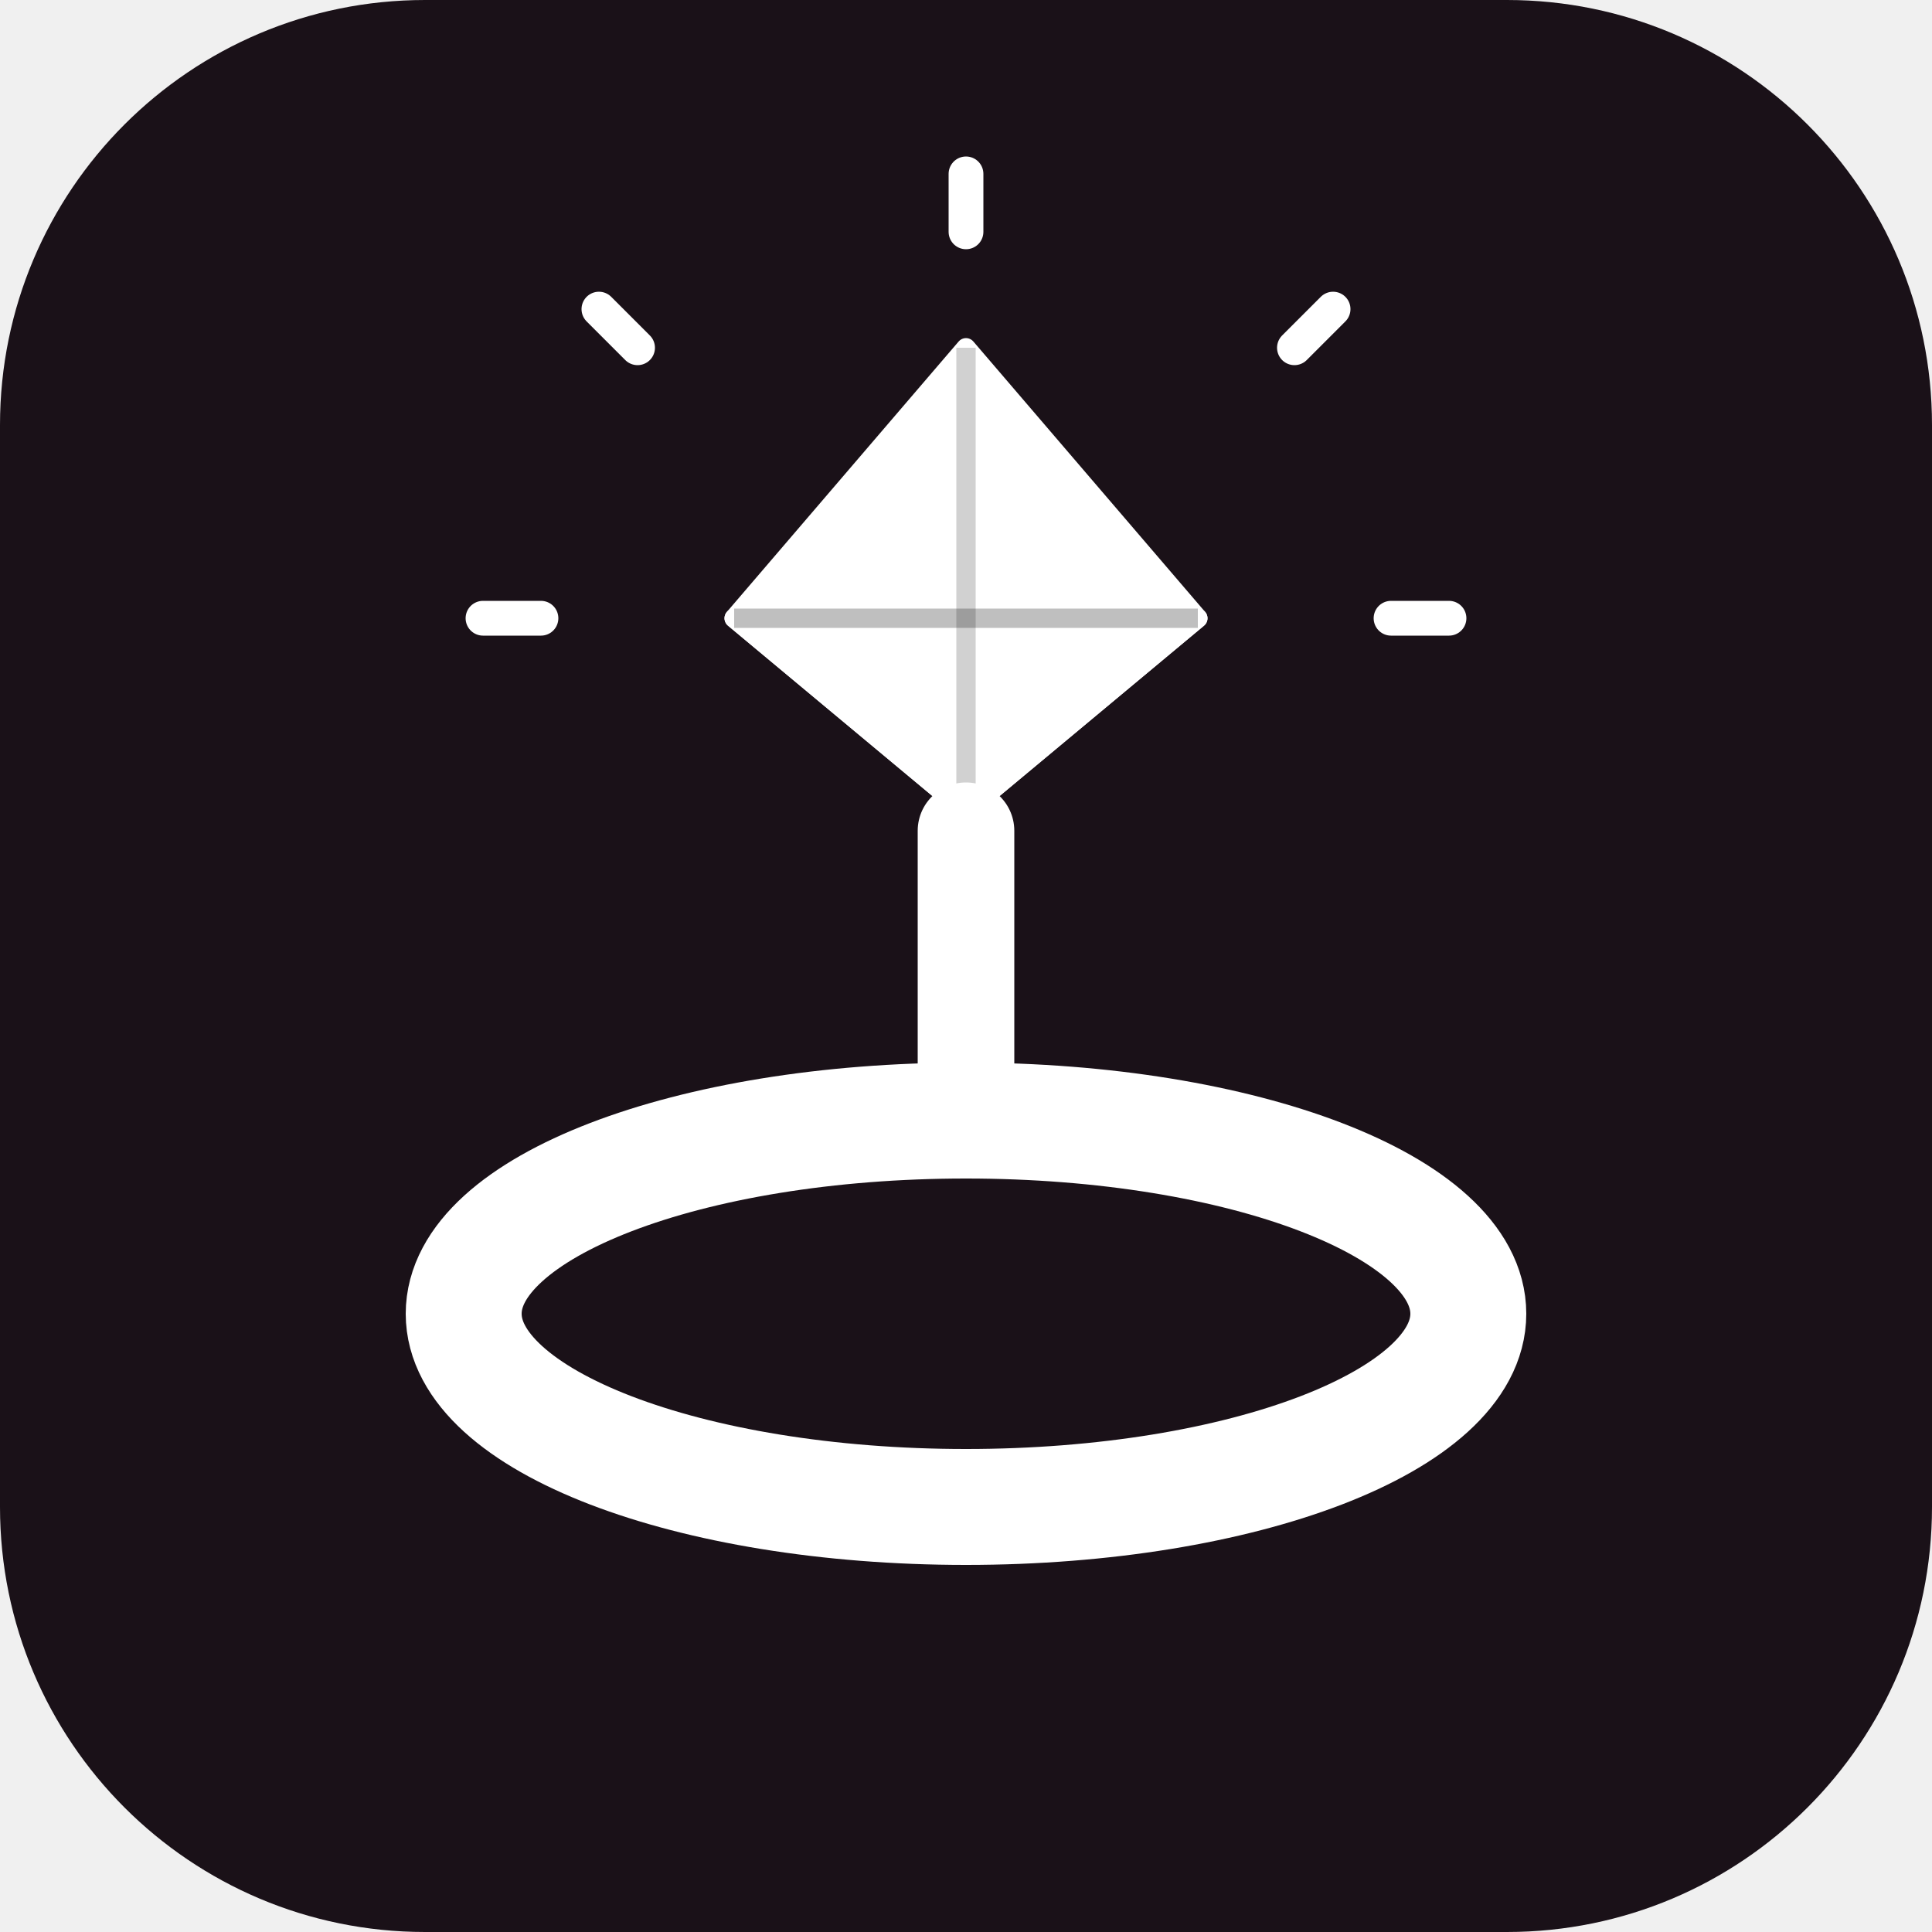
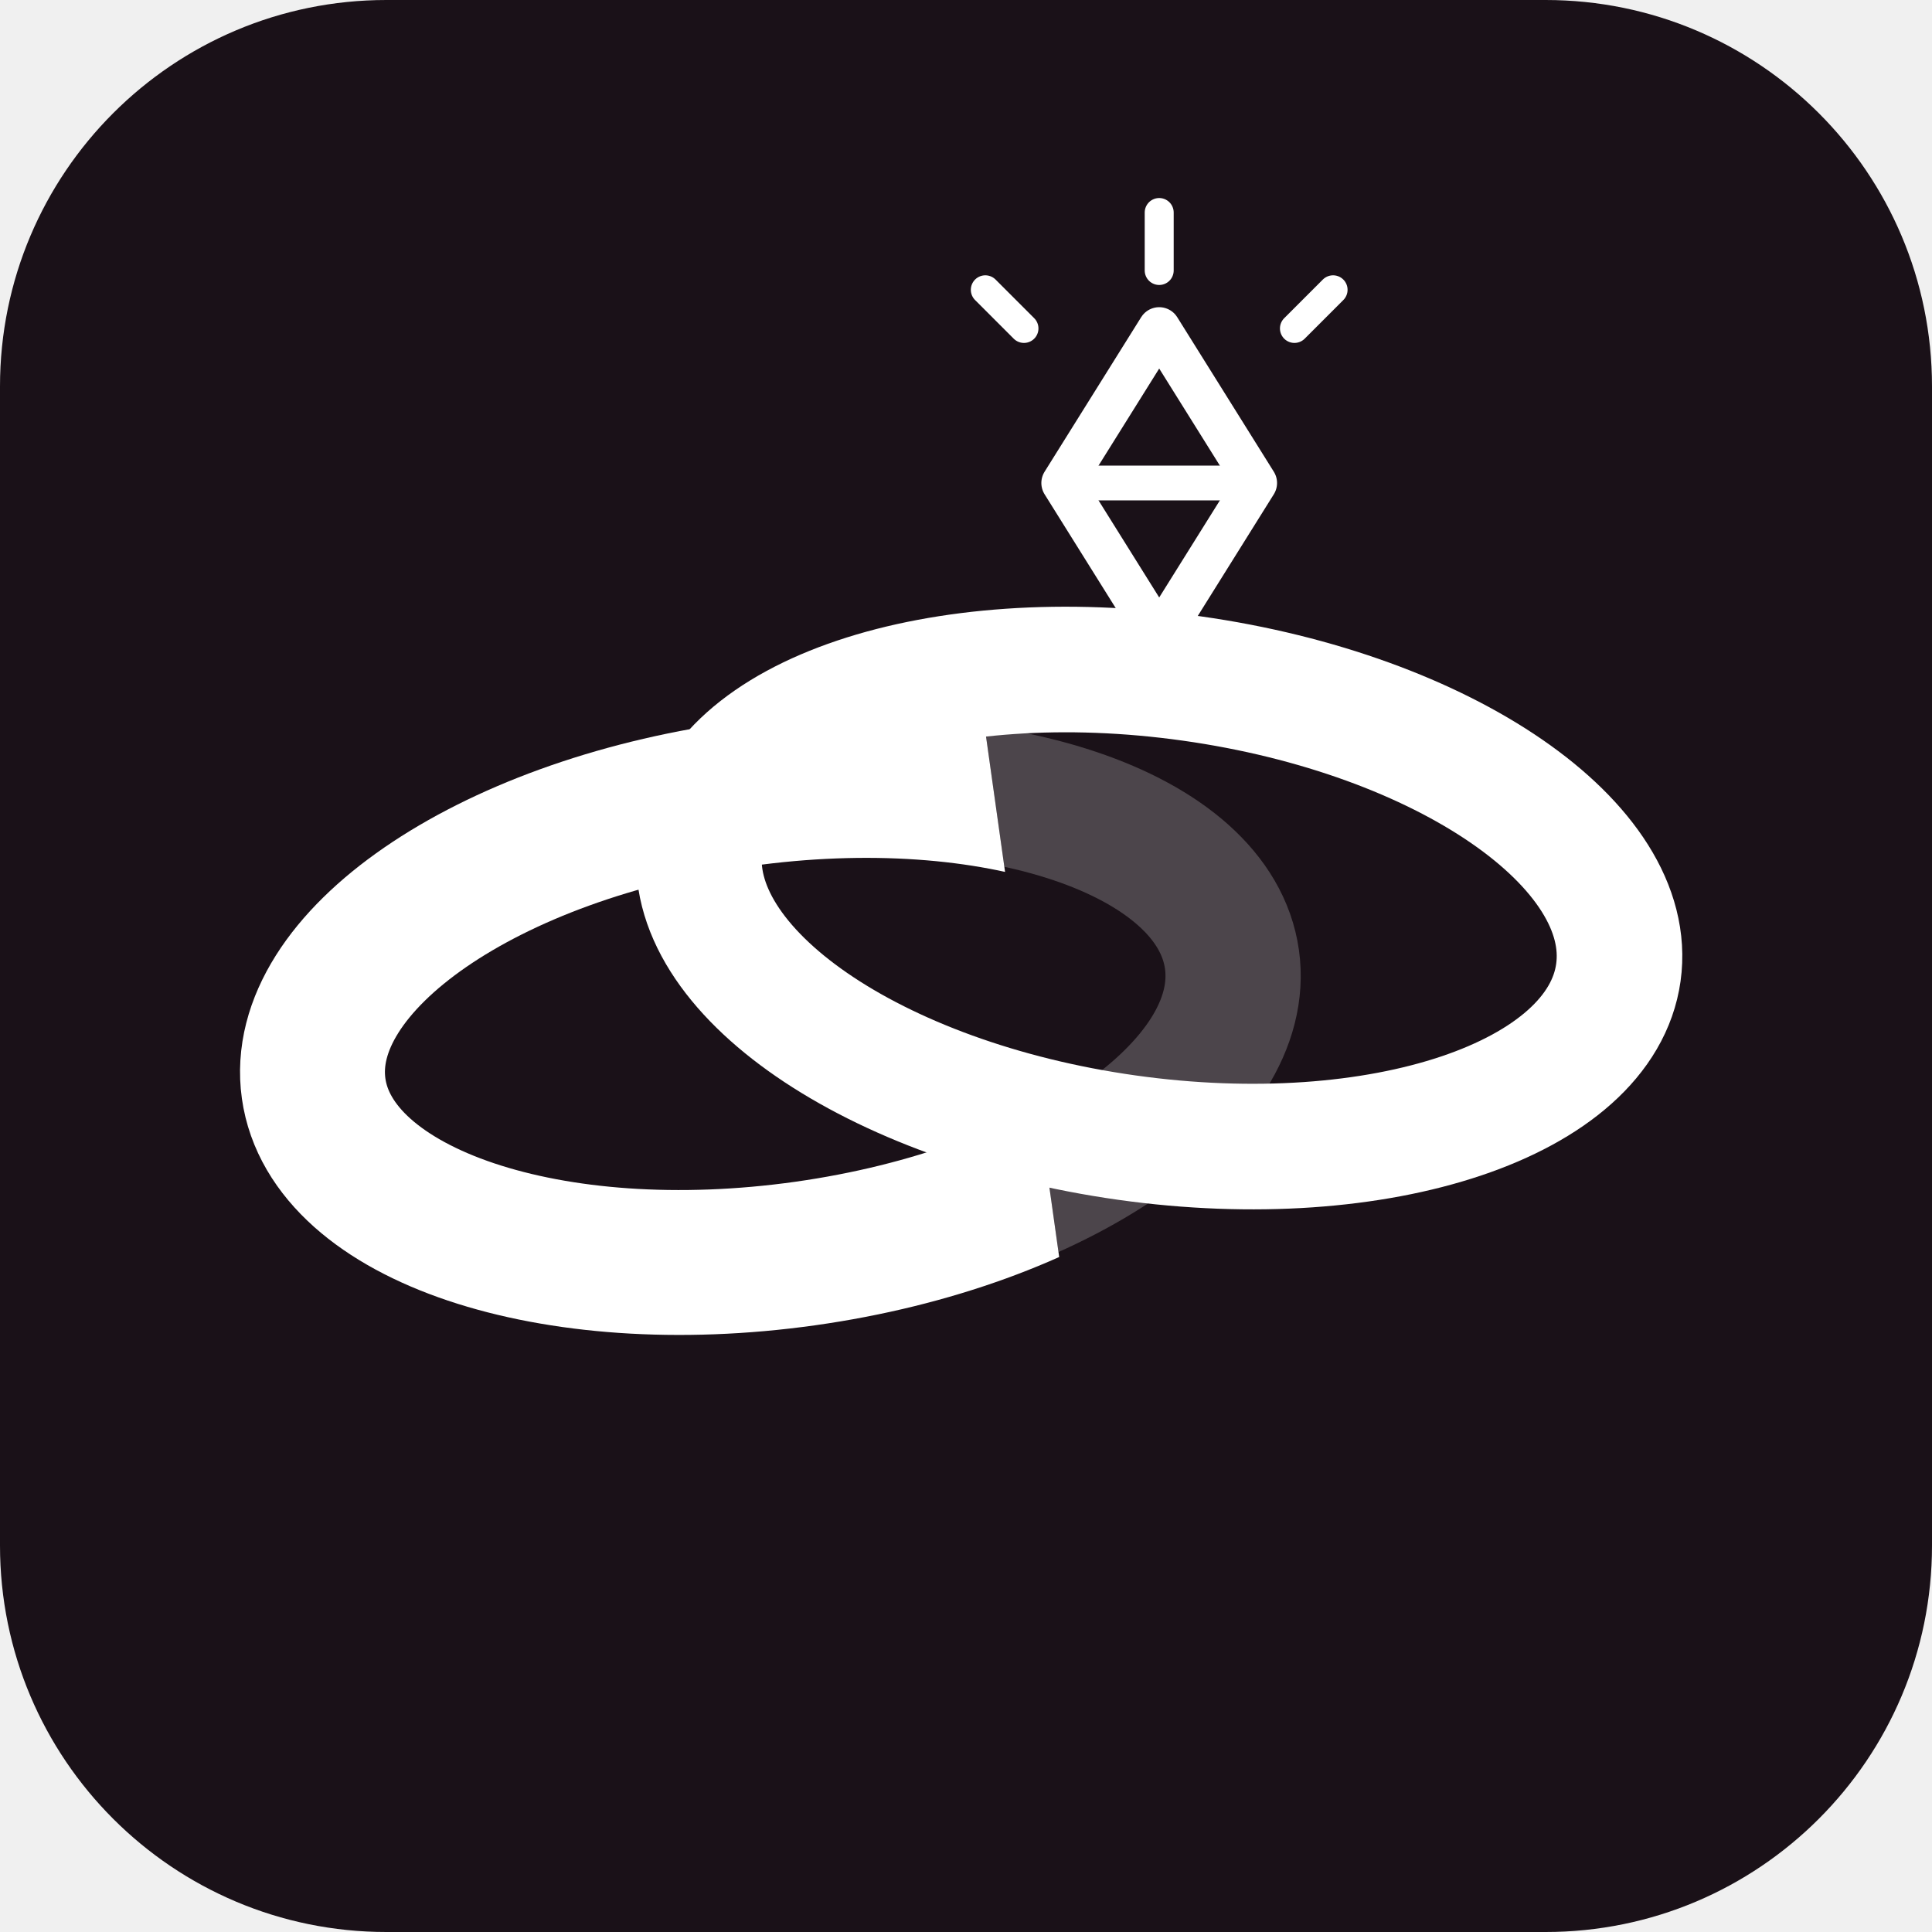
<svg xmlns="http://www.w3.org/2000/svg" viewBox="0 0 100 100">
-   <rect width="100" height="100" rx="22" fill="#1a1118" />
-   <ellipse cx="50" cy="68" rx="26" ry="10" stroke="white" stroke-width="6" fill="none" />
-   <polygon points="50,18 62,32 50,42 38,32" fill="white" stroke="white" stroke-width="1" stroke-linejoin="round" />
-   <polygon points="38,32 50,42 62,32" fill="rgba(255,255,255,0.55)" stroke="white" stroke-width="1" stroke-linejoin="round" />
-   <line x1="38" y1="32" x2="62" y2="32" stroke="rgba(0,0,0,0.25)" stroke-width="1" />
-   <line x1="50" y1="18" x2="50" y2="42" stroke="rgba(0,0,0,0.18)" stroke-width="1" />
-   <line x1="50" y1="43" x2="50" y2="58" stroke="white" stroke-width="5" stroke-linecap="round" />
-   <line x1="50" y1="12" x2="50" y2="9" stroke="white" stroke-width="1.8" stroke-linecap="round" />
-   <line x1="67" y1="18" x2="69" y2="16" stroke="white" stroke-width="1.8" stroke-linecap="round" />
-   <line x1="33" y1="18" x2="31" y2="16" stroke="white" stroke-width="1.8" stroke-linecap="round" />
-   <line x1="72" y1="32" x2="75" y2="32" stroke="white" stroke-width="1.8" stroke-linecap="round" />
-   <line x1="28" y1="32" x2="25" y2="32" stroke="white" stroke-width="1.8" stroke-linecap="round" />
+   <rect width="100" height="100" rx="20" fill="#1a1118" />
+   <defs>
+     <clipPath id="lf">
+       <rect x="0" y="0" width="53" height="100" />
+     </clipPath>
+     <clipPath id="lb">
+       <rect x="53" y="0" width="47" height="100" />
+     </clipPath>
+   </defs>
+   <ellipse cx="40" cy="53" rx="24" ry="12" stroke="rgba(255,255,255,0.22)" stroke-width="7" fill="none" transform="rotate(-8 40 53)" clip-path="url(#lb)" />
+   <ellipse cx="60" cy="47" rx="24" ry="12" stroke="white" stroke-width="6.5" fill="none" transform="rotate(8 60 47)" />
+   <polygon points="60,17 65,25 60,33 55,25" stroke="white" stroke-width="2.2" fill="none" stroke-linejoin="round" />
+   <line x1="55" y1="25" x2="65" y2="25" stroke="white" stroke-width="1.8" />
+   <line x1="60" y1="14" x2="60" y2="11" stroke="white" stroke-width="1.5" stroke-linecap="round" />
+   <line x1="67" y1="17" x2="69" y2="15" stroke="white" stroke-width="1.5" stroke-linecap="round" />
+   <line x1="53" y1="17" x2="51" y2="15" stroke="white" stroke-width="1.5" stroke-linecap="round" />
+   <ellipse cx="40" cy="53" rx="24" ry="12" stroke="white" stroke-width="7.5" fill="none" transform="rotate(-8 40 53)" clip-path="url(#lf)" />
</svg>
